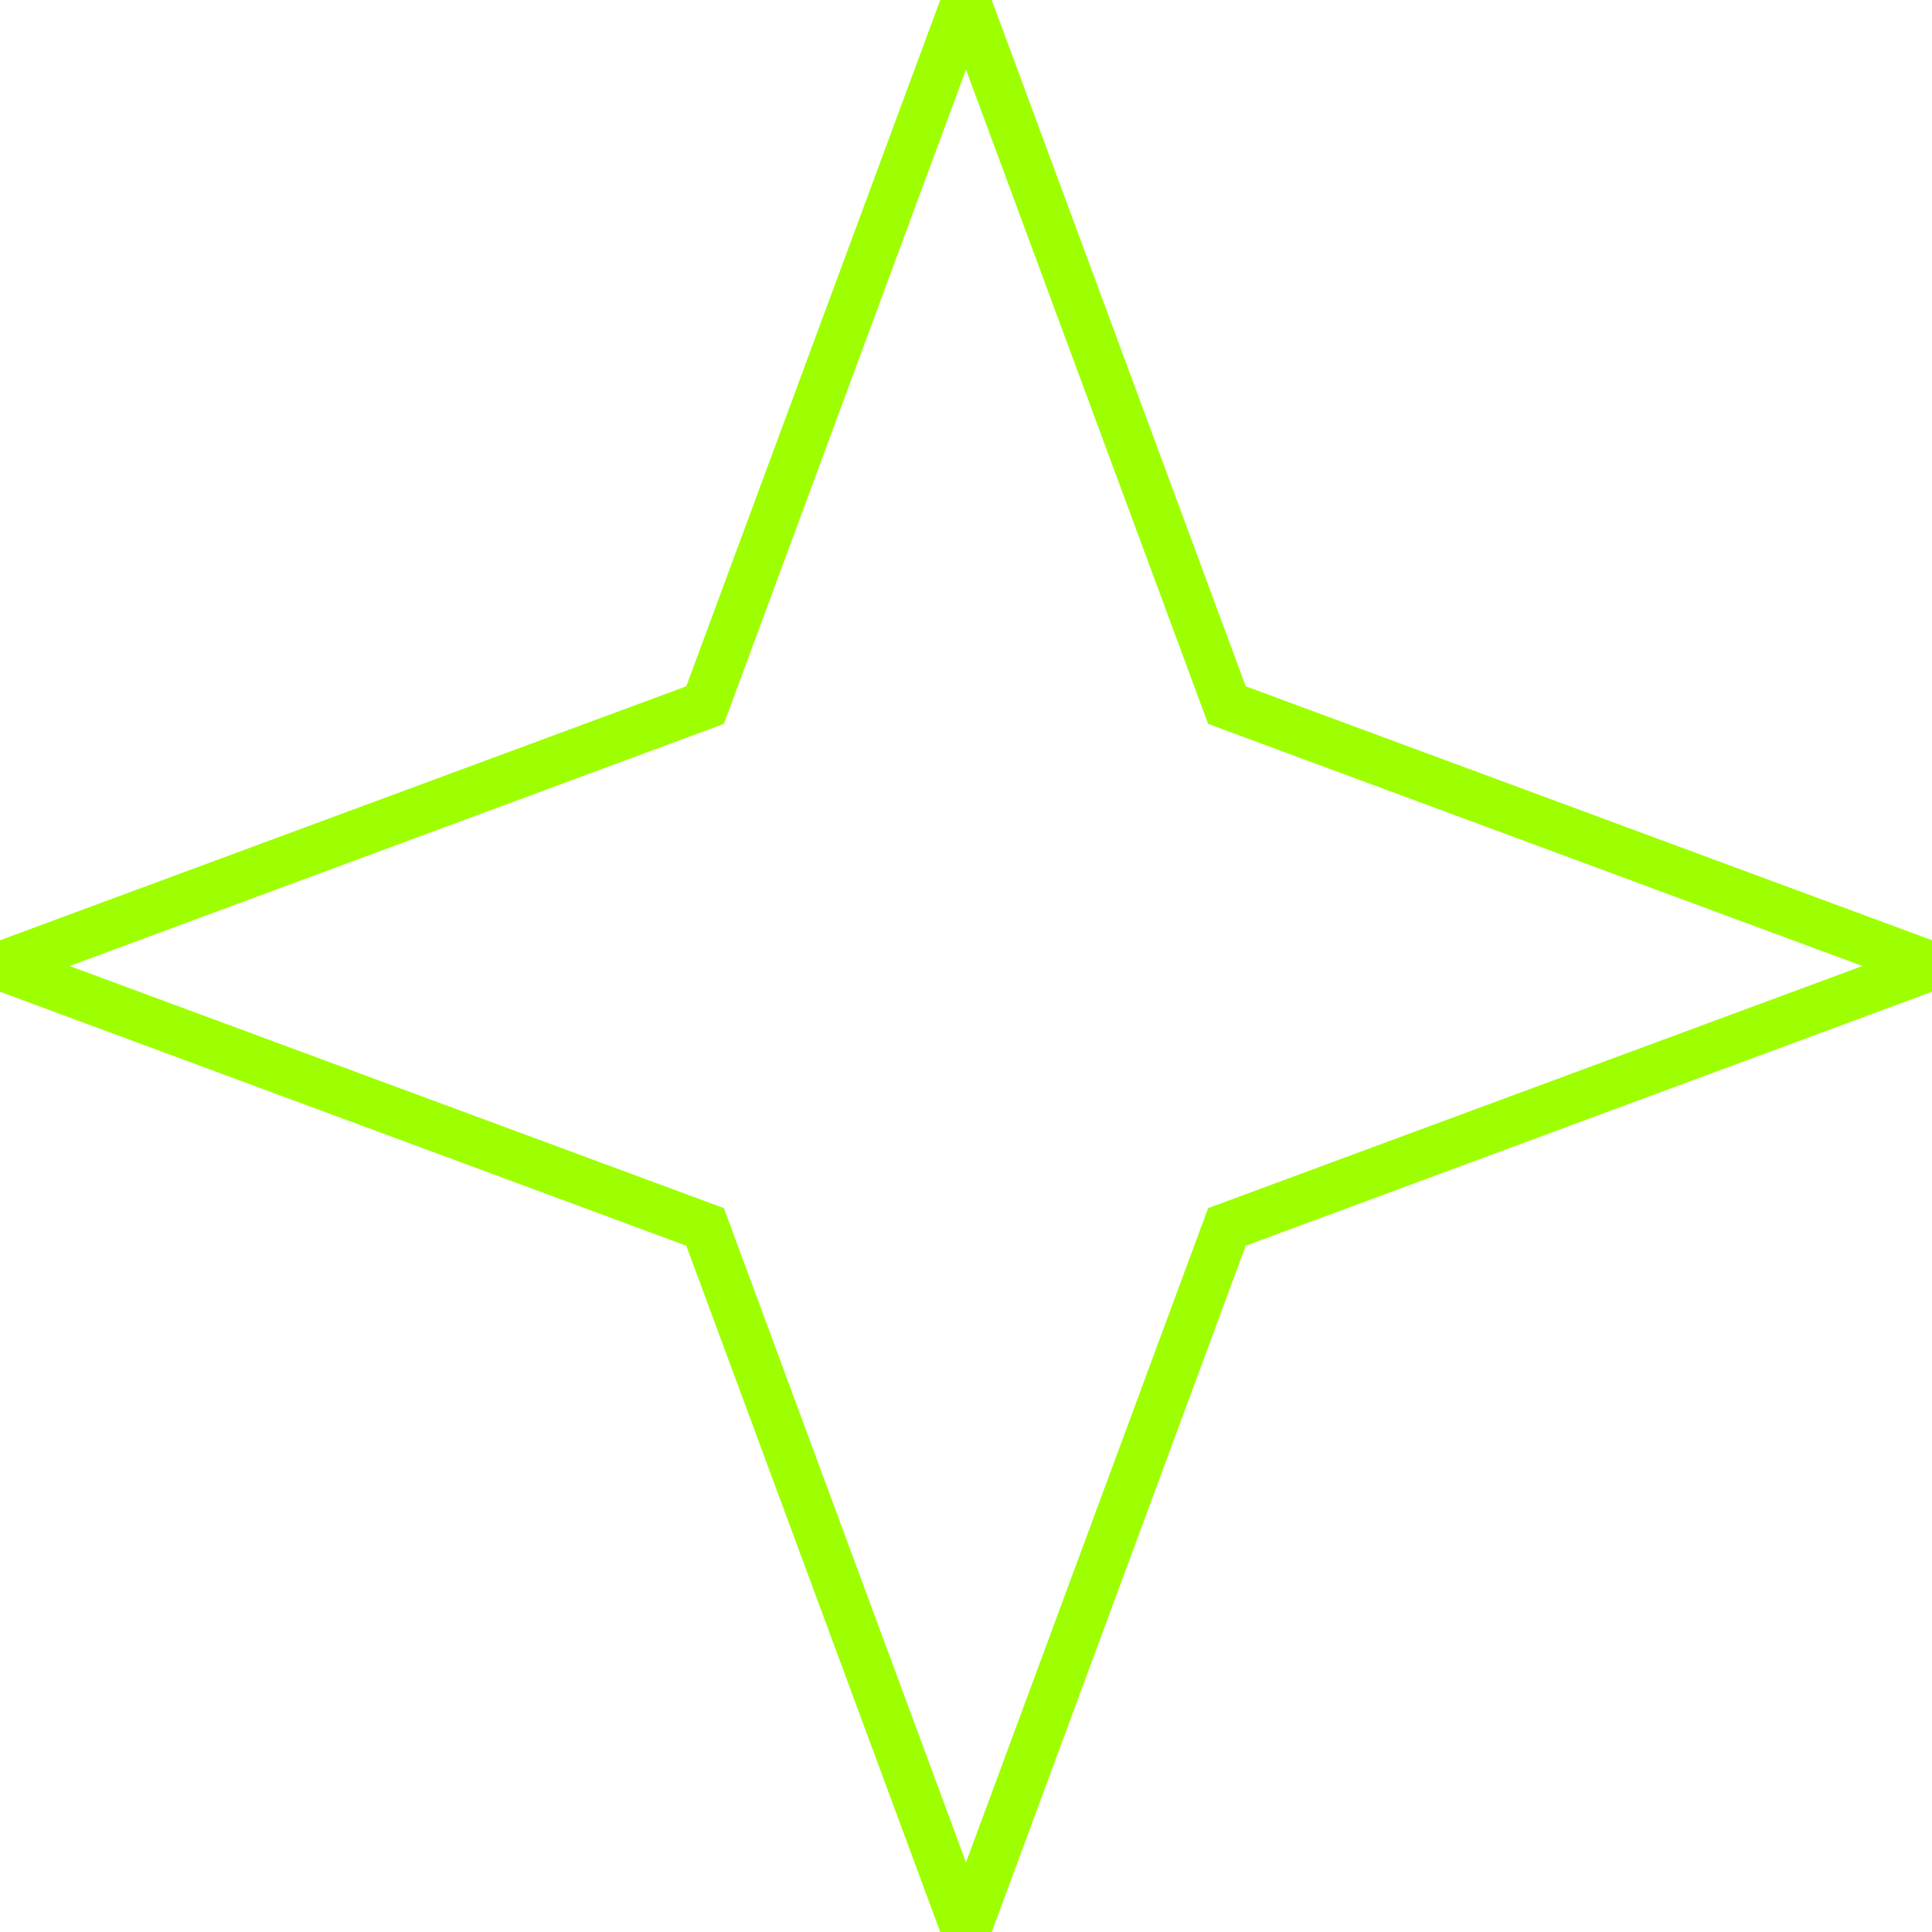
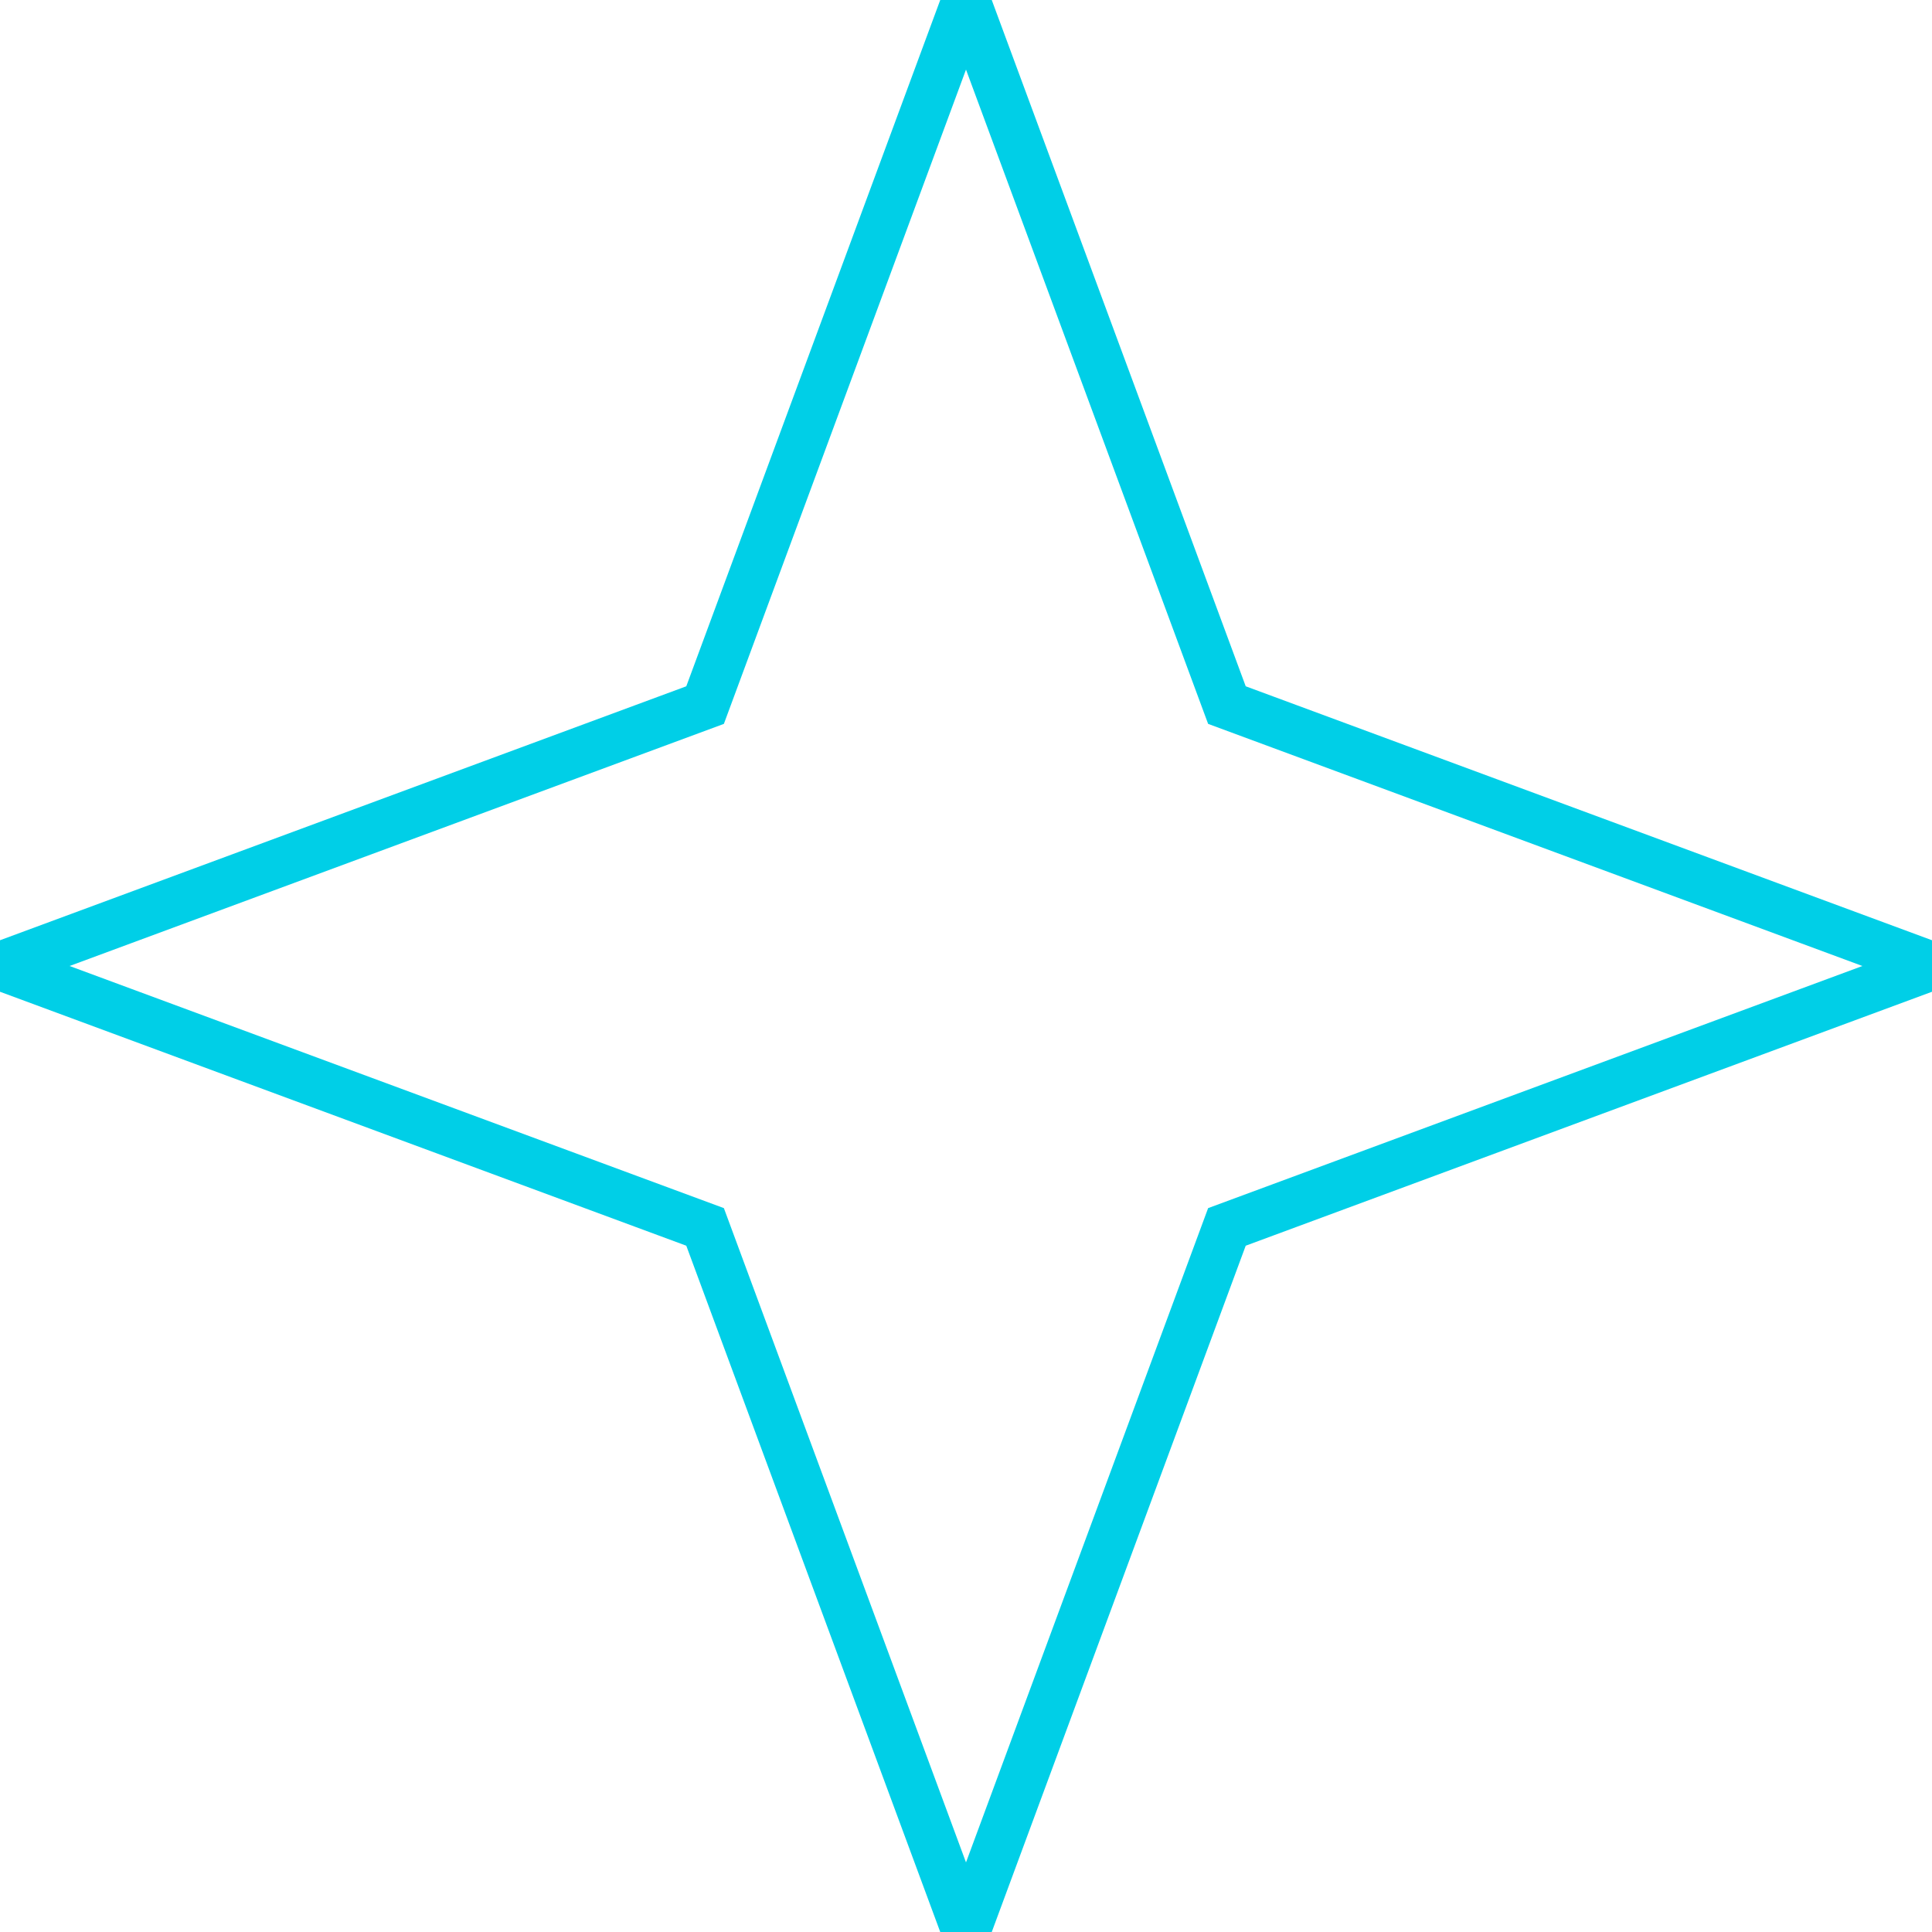
<svg xmlns="http://www.w3.org/2000/svg" width="40" height="40" viewBox="0 0 40 40" fill="none">
-   <path d="M20 0L25.402 14.598L40 20L25.402 25.402L20 40L14.598 25.402L0 20L14.598 14.598L20 0Z" stroke="#9EFF00" strokeWidth="1" fill="none" />
+   <path d="M20 0L25.402 14.598L40 20L25.402 25.402L20 40L14.598 25.402L0 20L14.598 14.598L20 0Z" stroke="#00CFE7" strokeWidth="1" fill="none" />
</svg>
